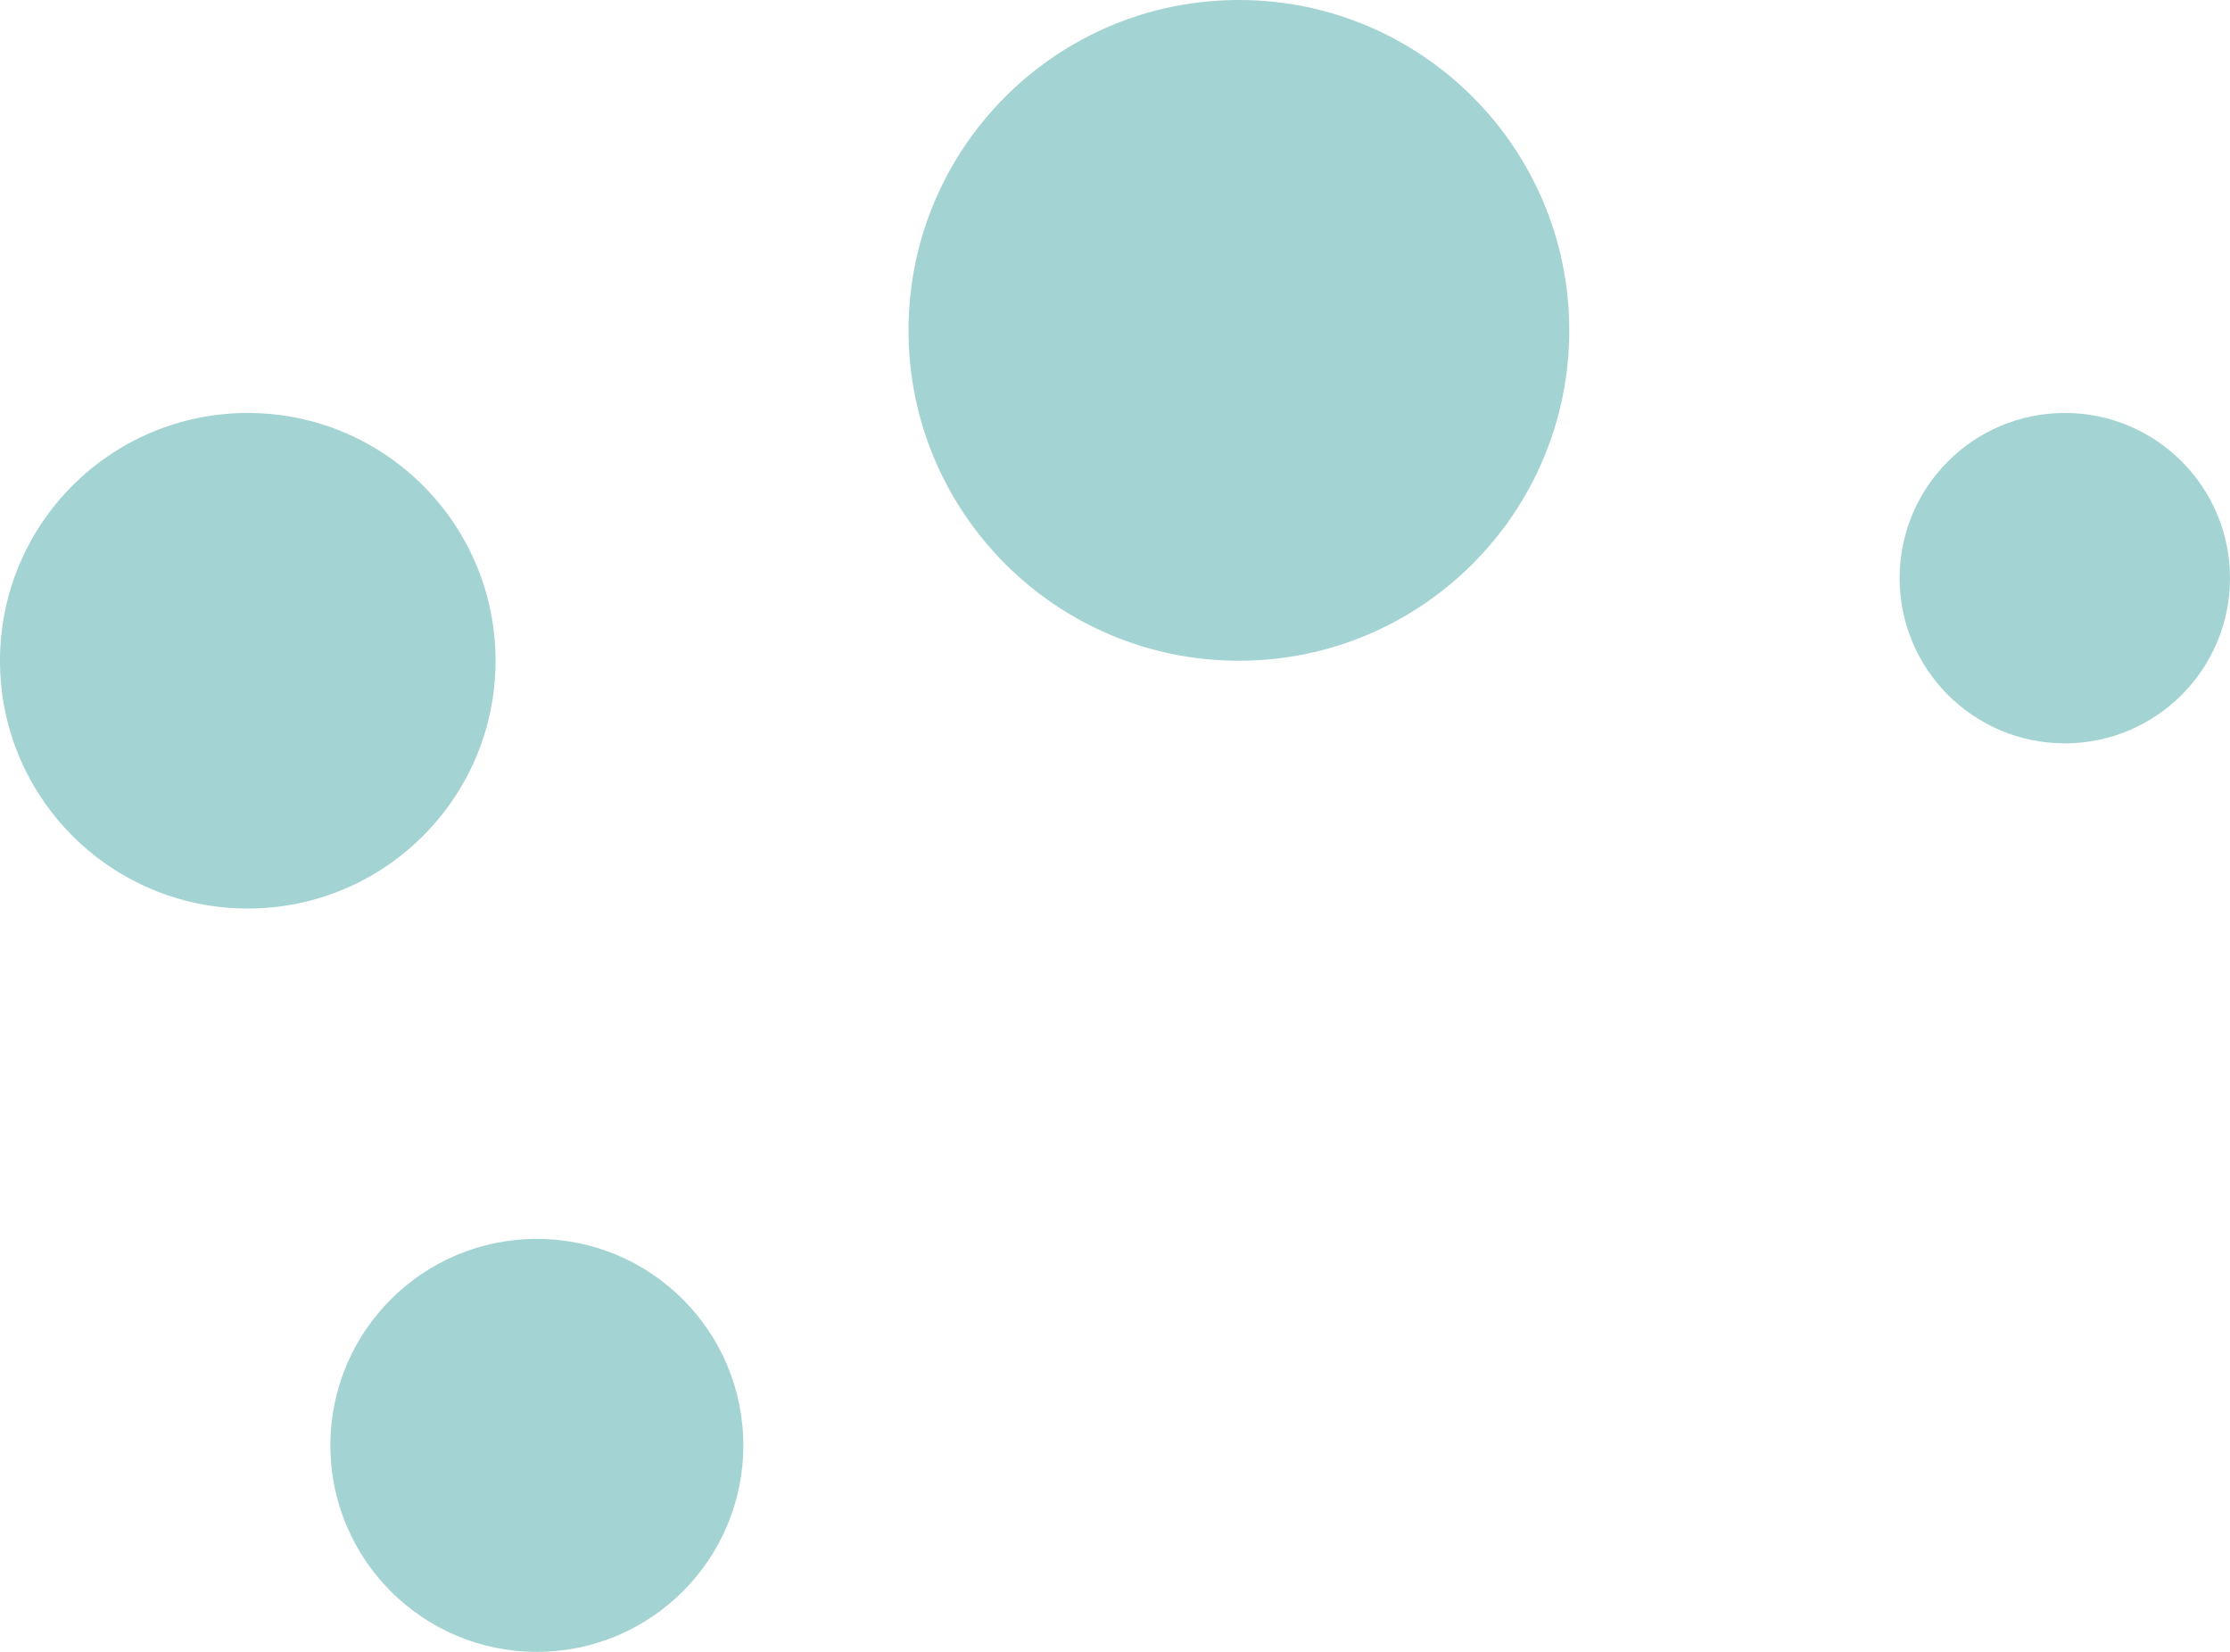
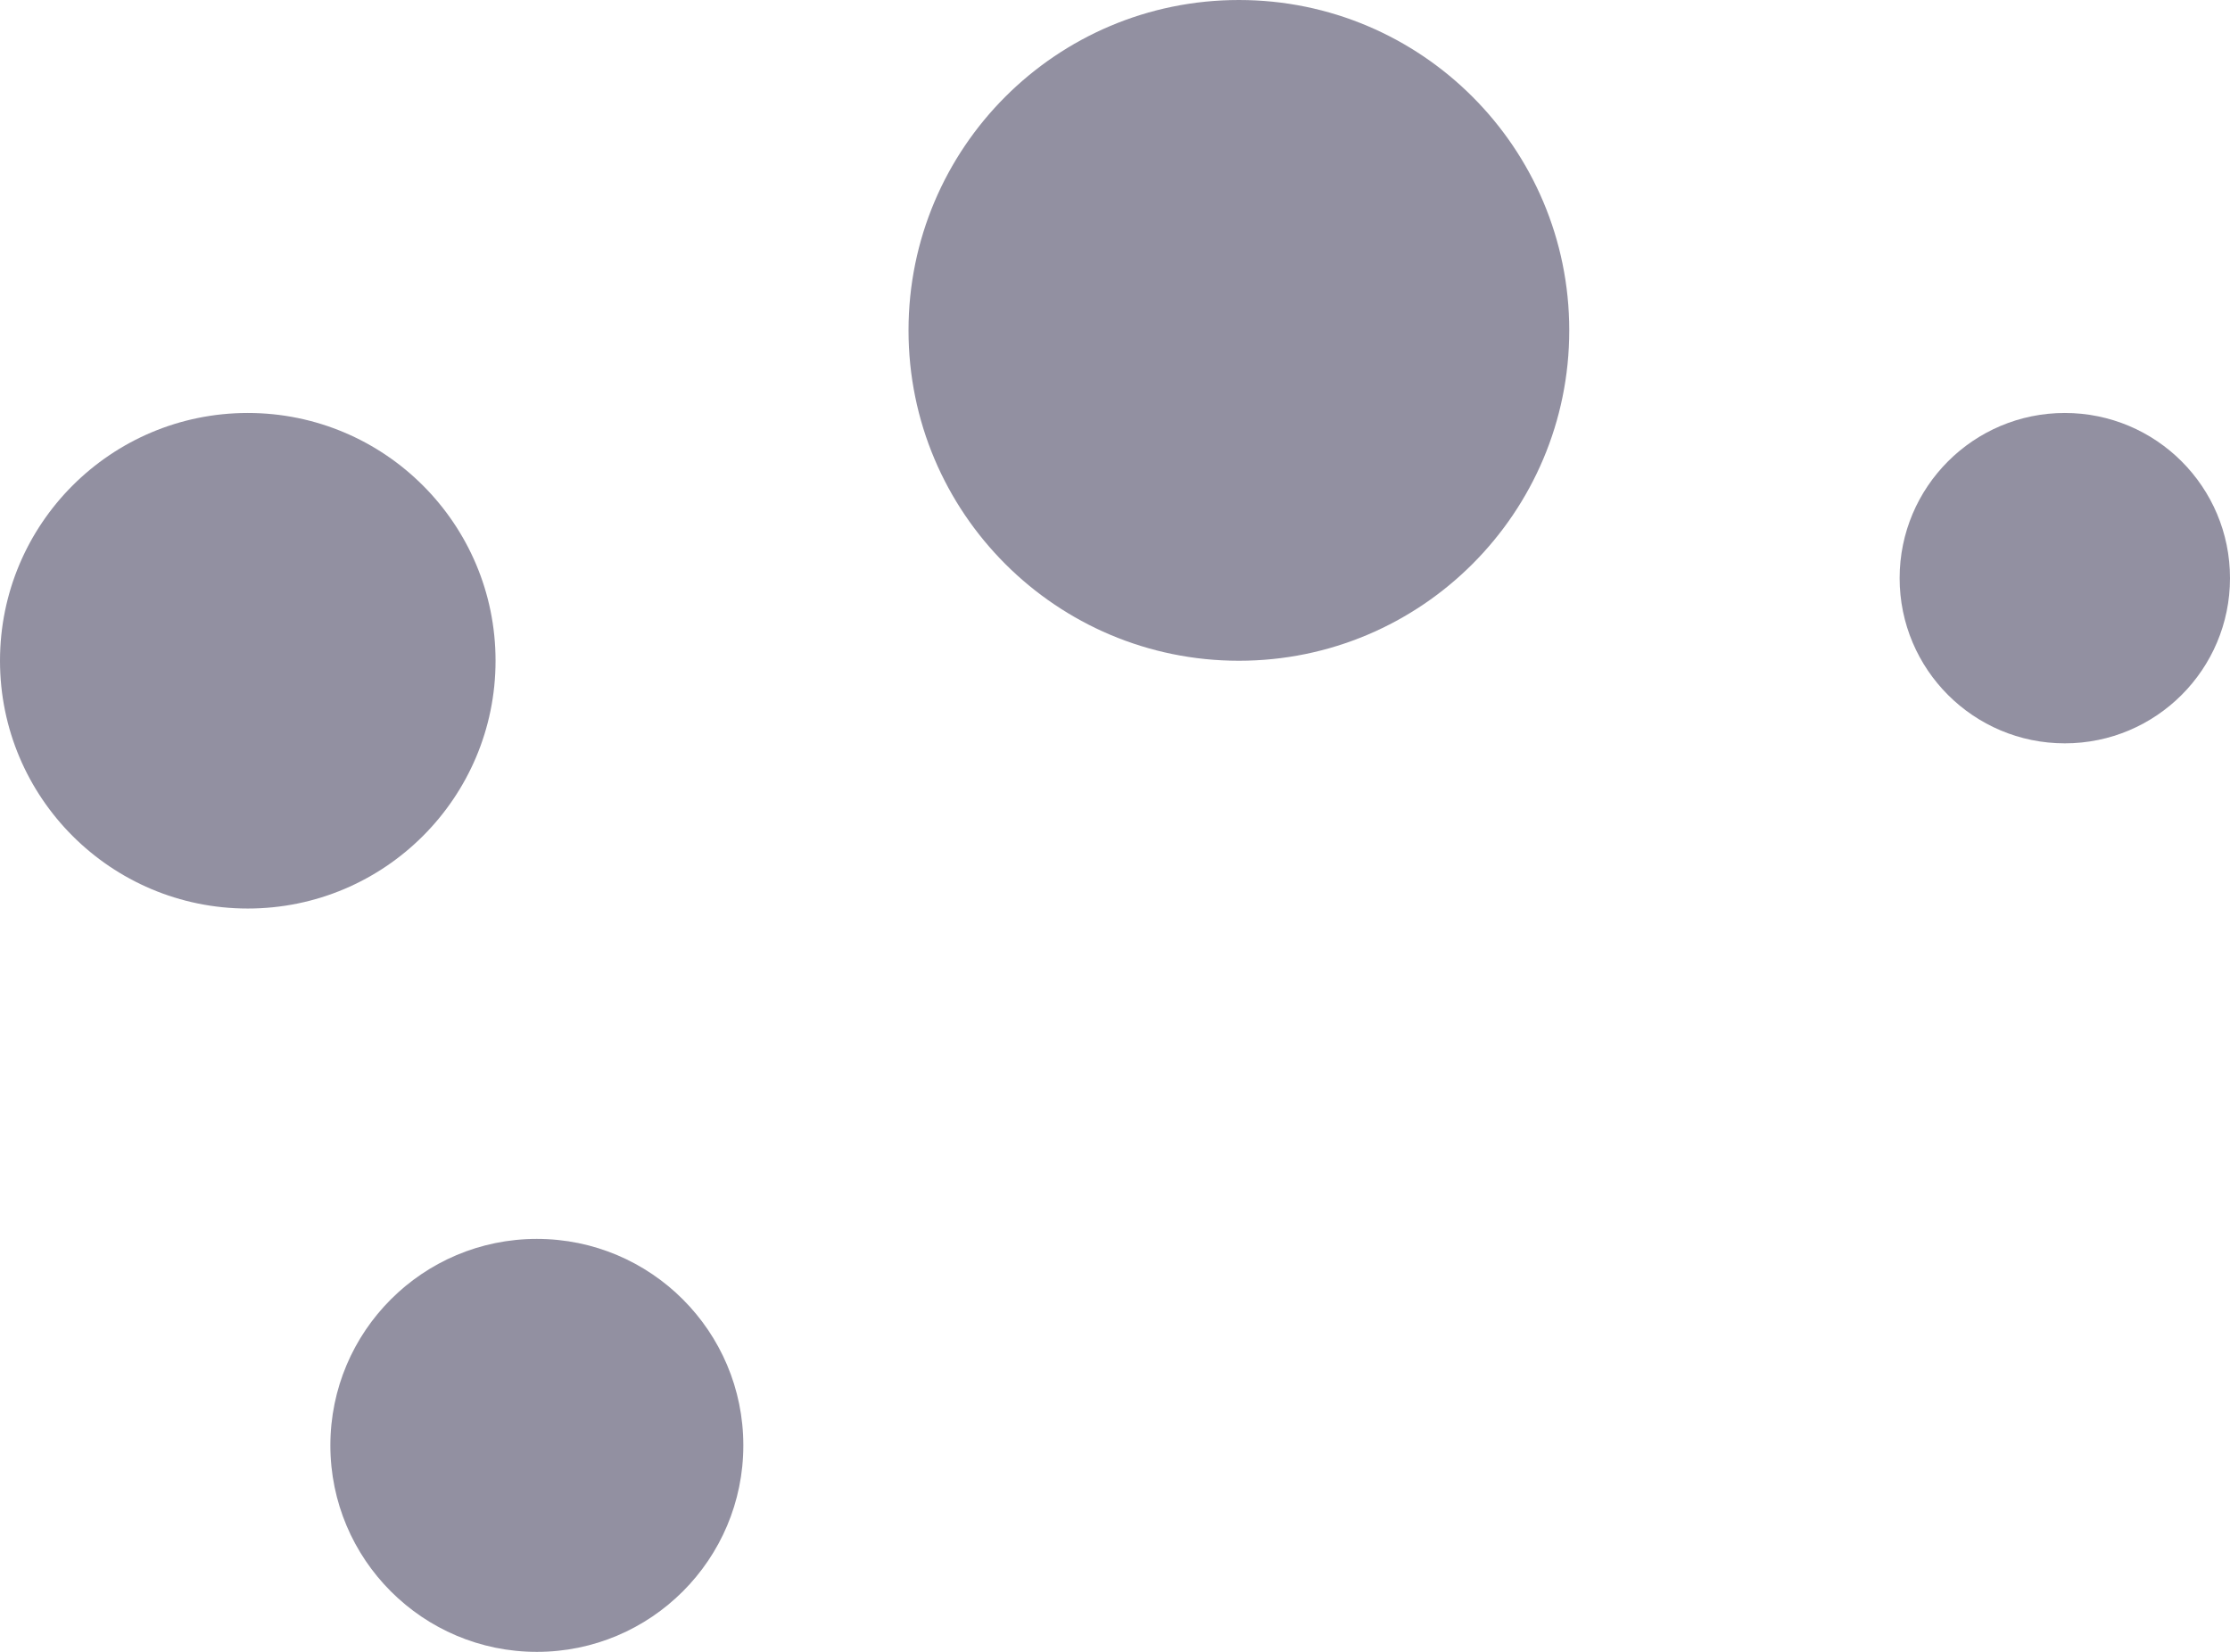
<svg xmlns="http://www.w3.org/2000/svg" width="27" height="20">
-   <g transform="matrix(-1 0 0 1 27 0)" fill="#48a9a6" fill-rule="evenodd" fill-opacity=".5">
+   <g transform="matrix(-1 0 0 1 27 0)" fill="#272244" fill-rule="evenodd" fill-opacity=".5">
    <circle cx="12" cy="4" r="4" />
    <circle cx="24" cy="8" r="3" />
    <circle cx="20.5" cy="17.5" r="2.5" />
    <circle cx="2" cy="7" r="2" />
  </g>
</svg>
